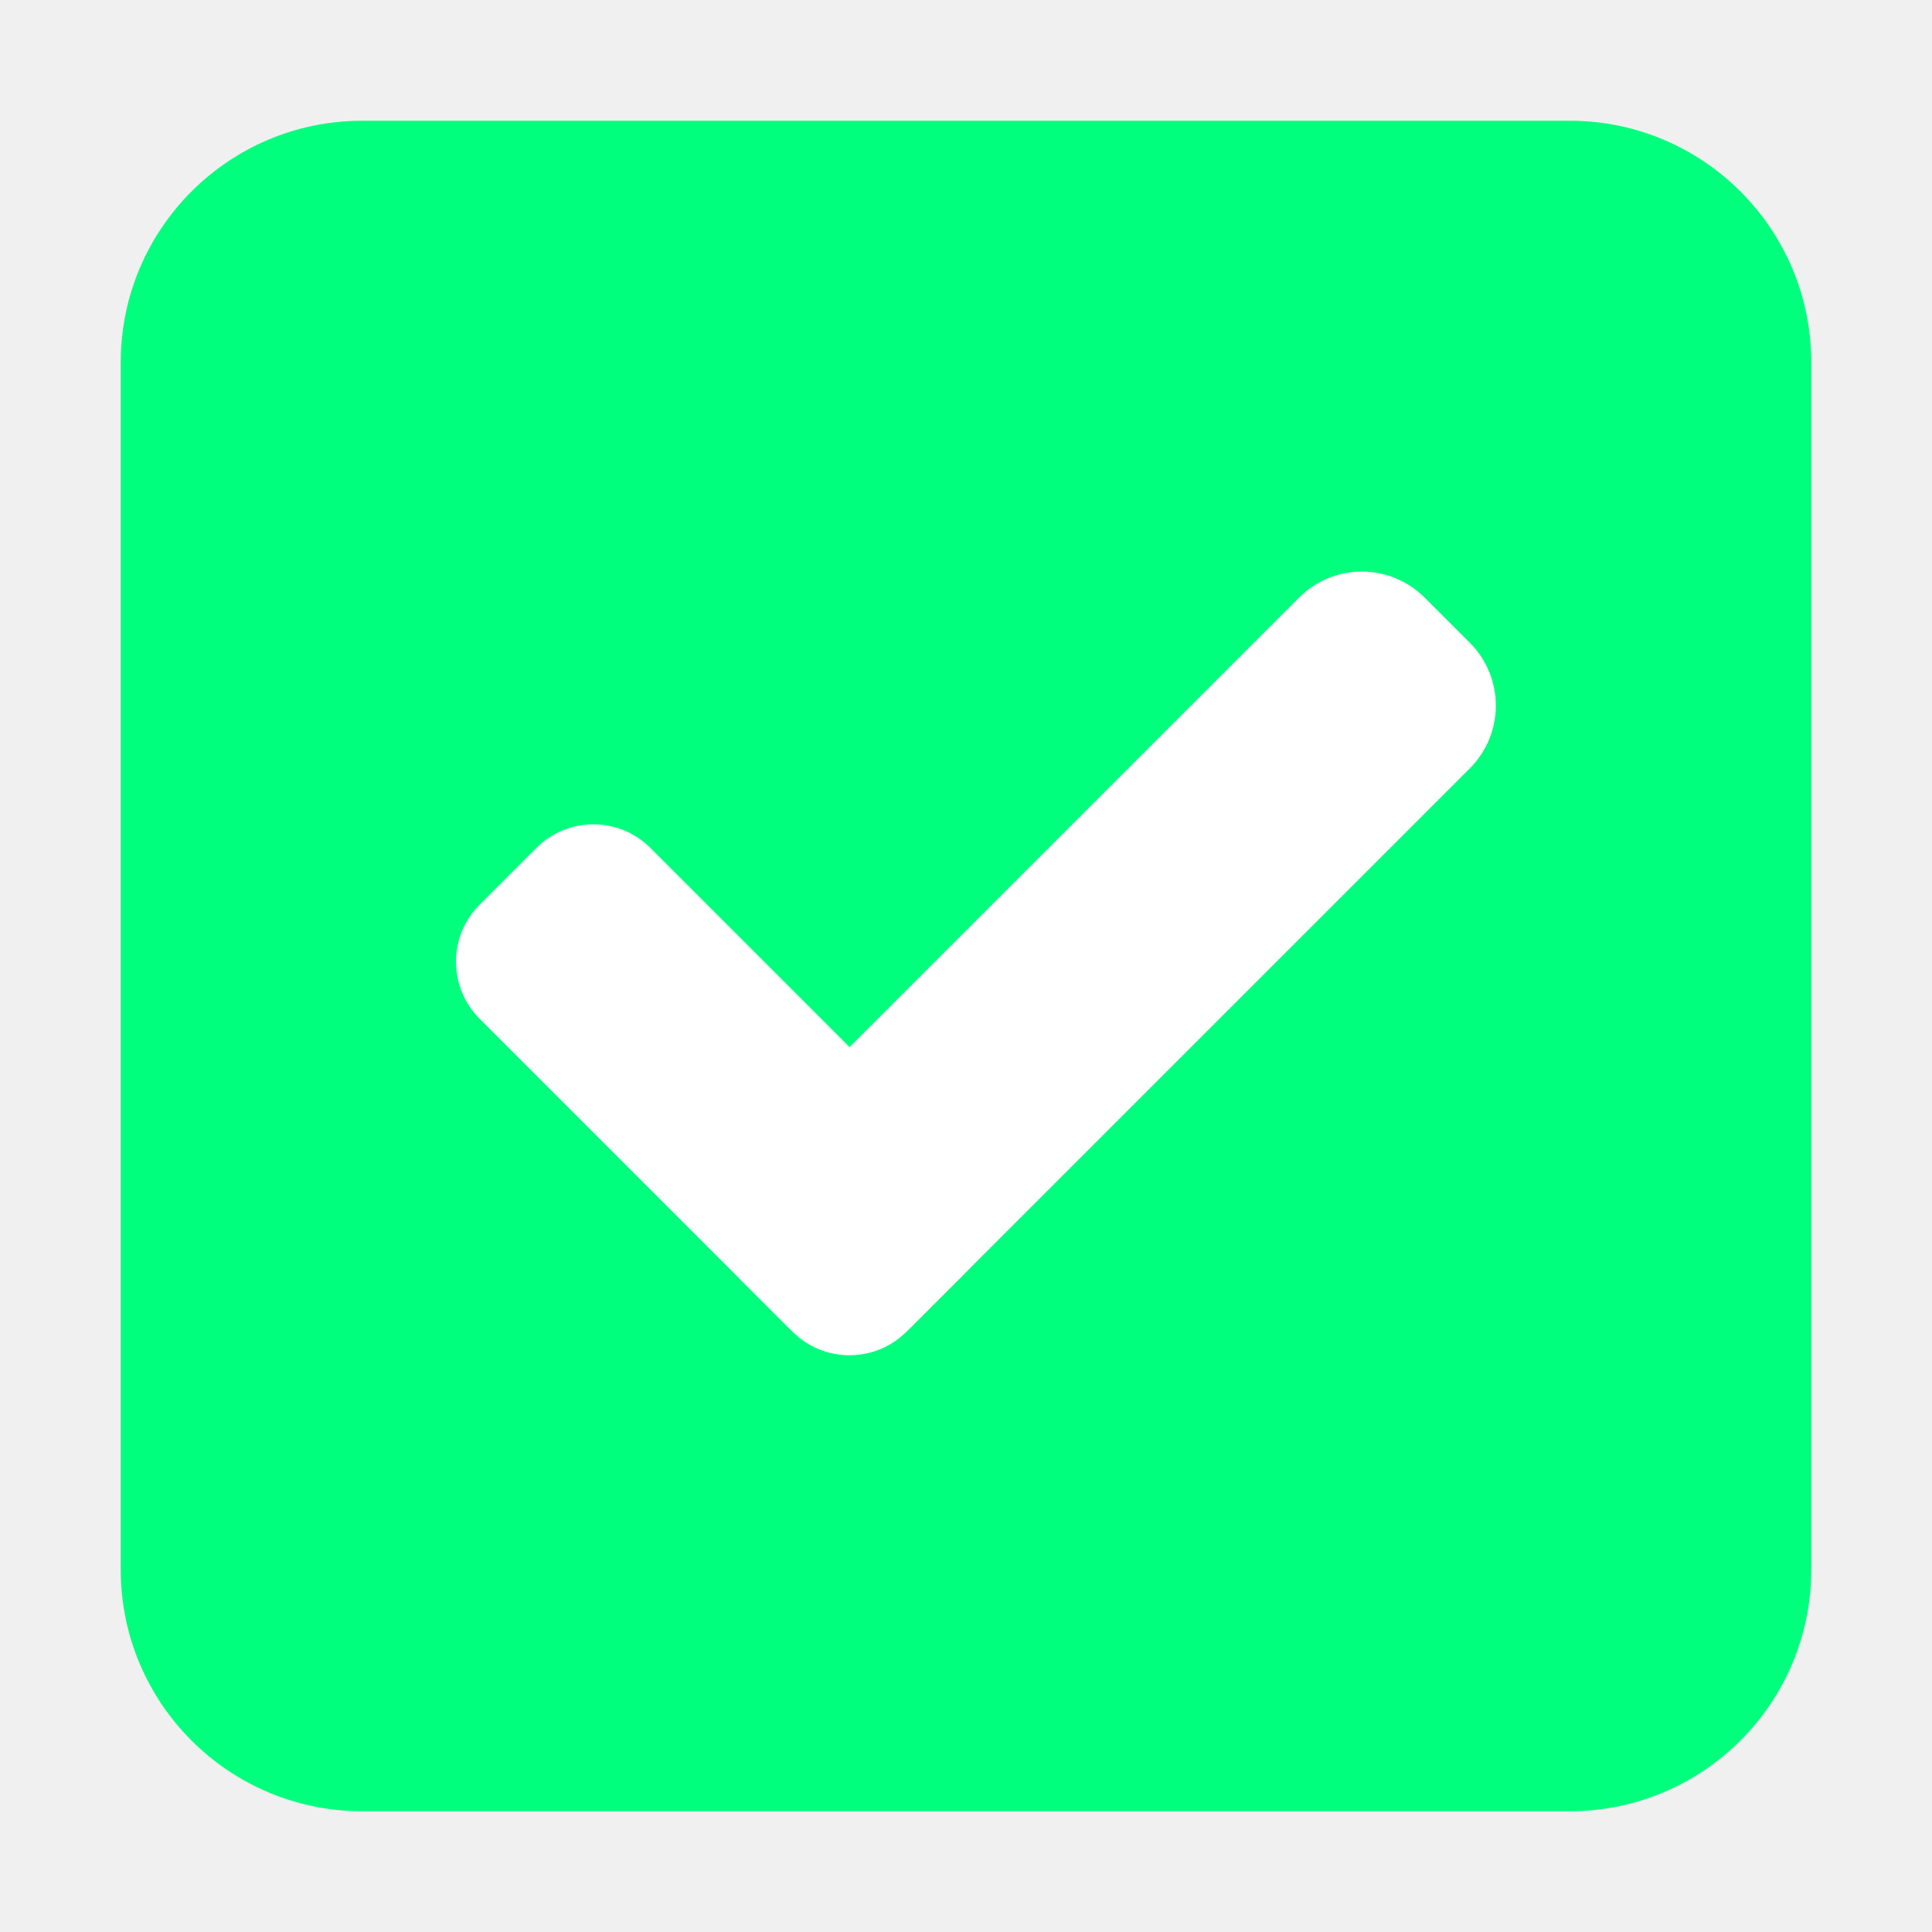
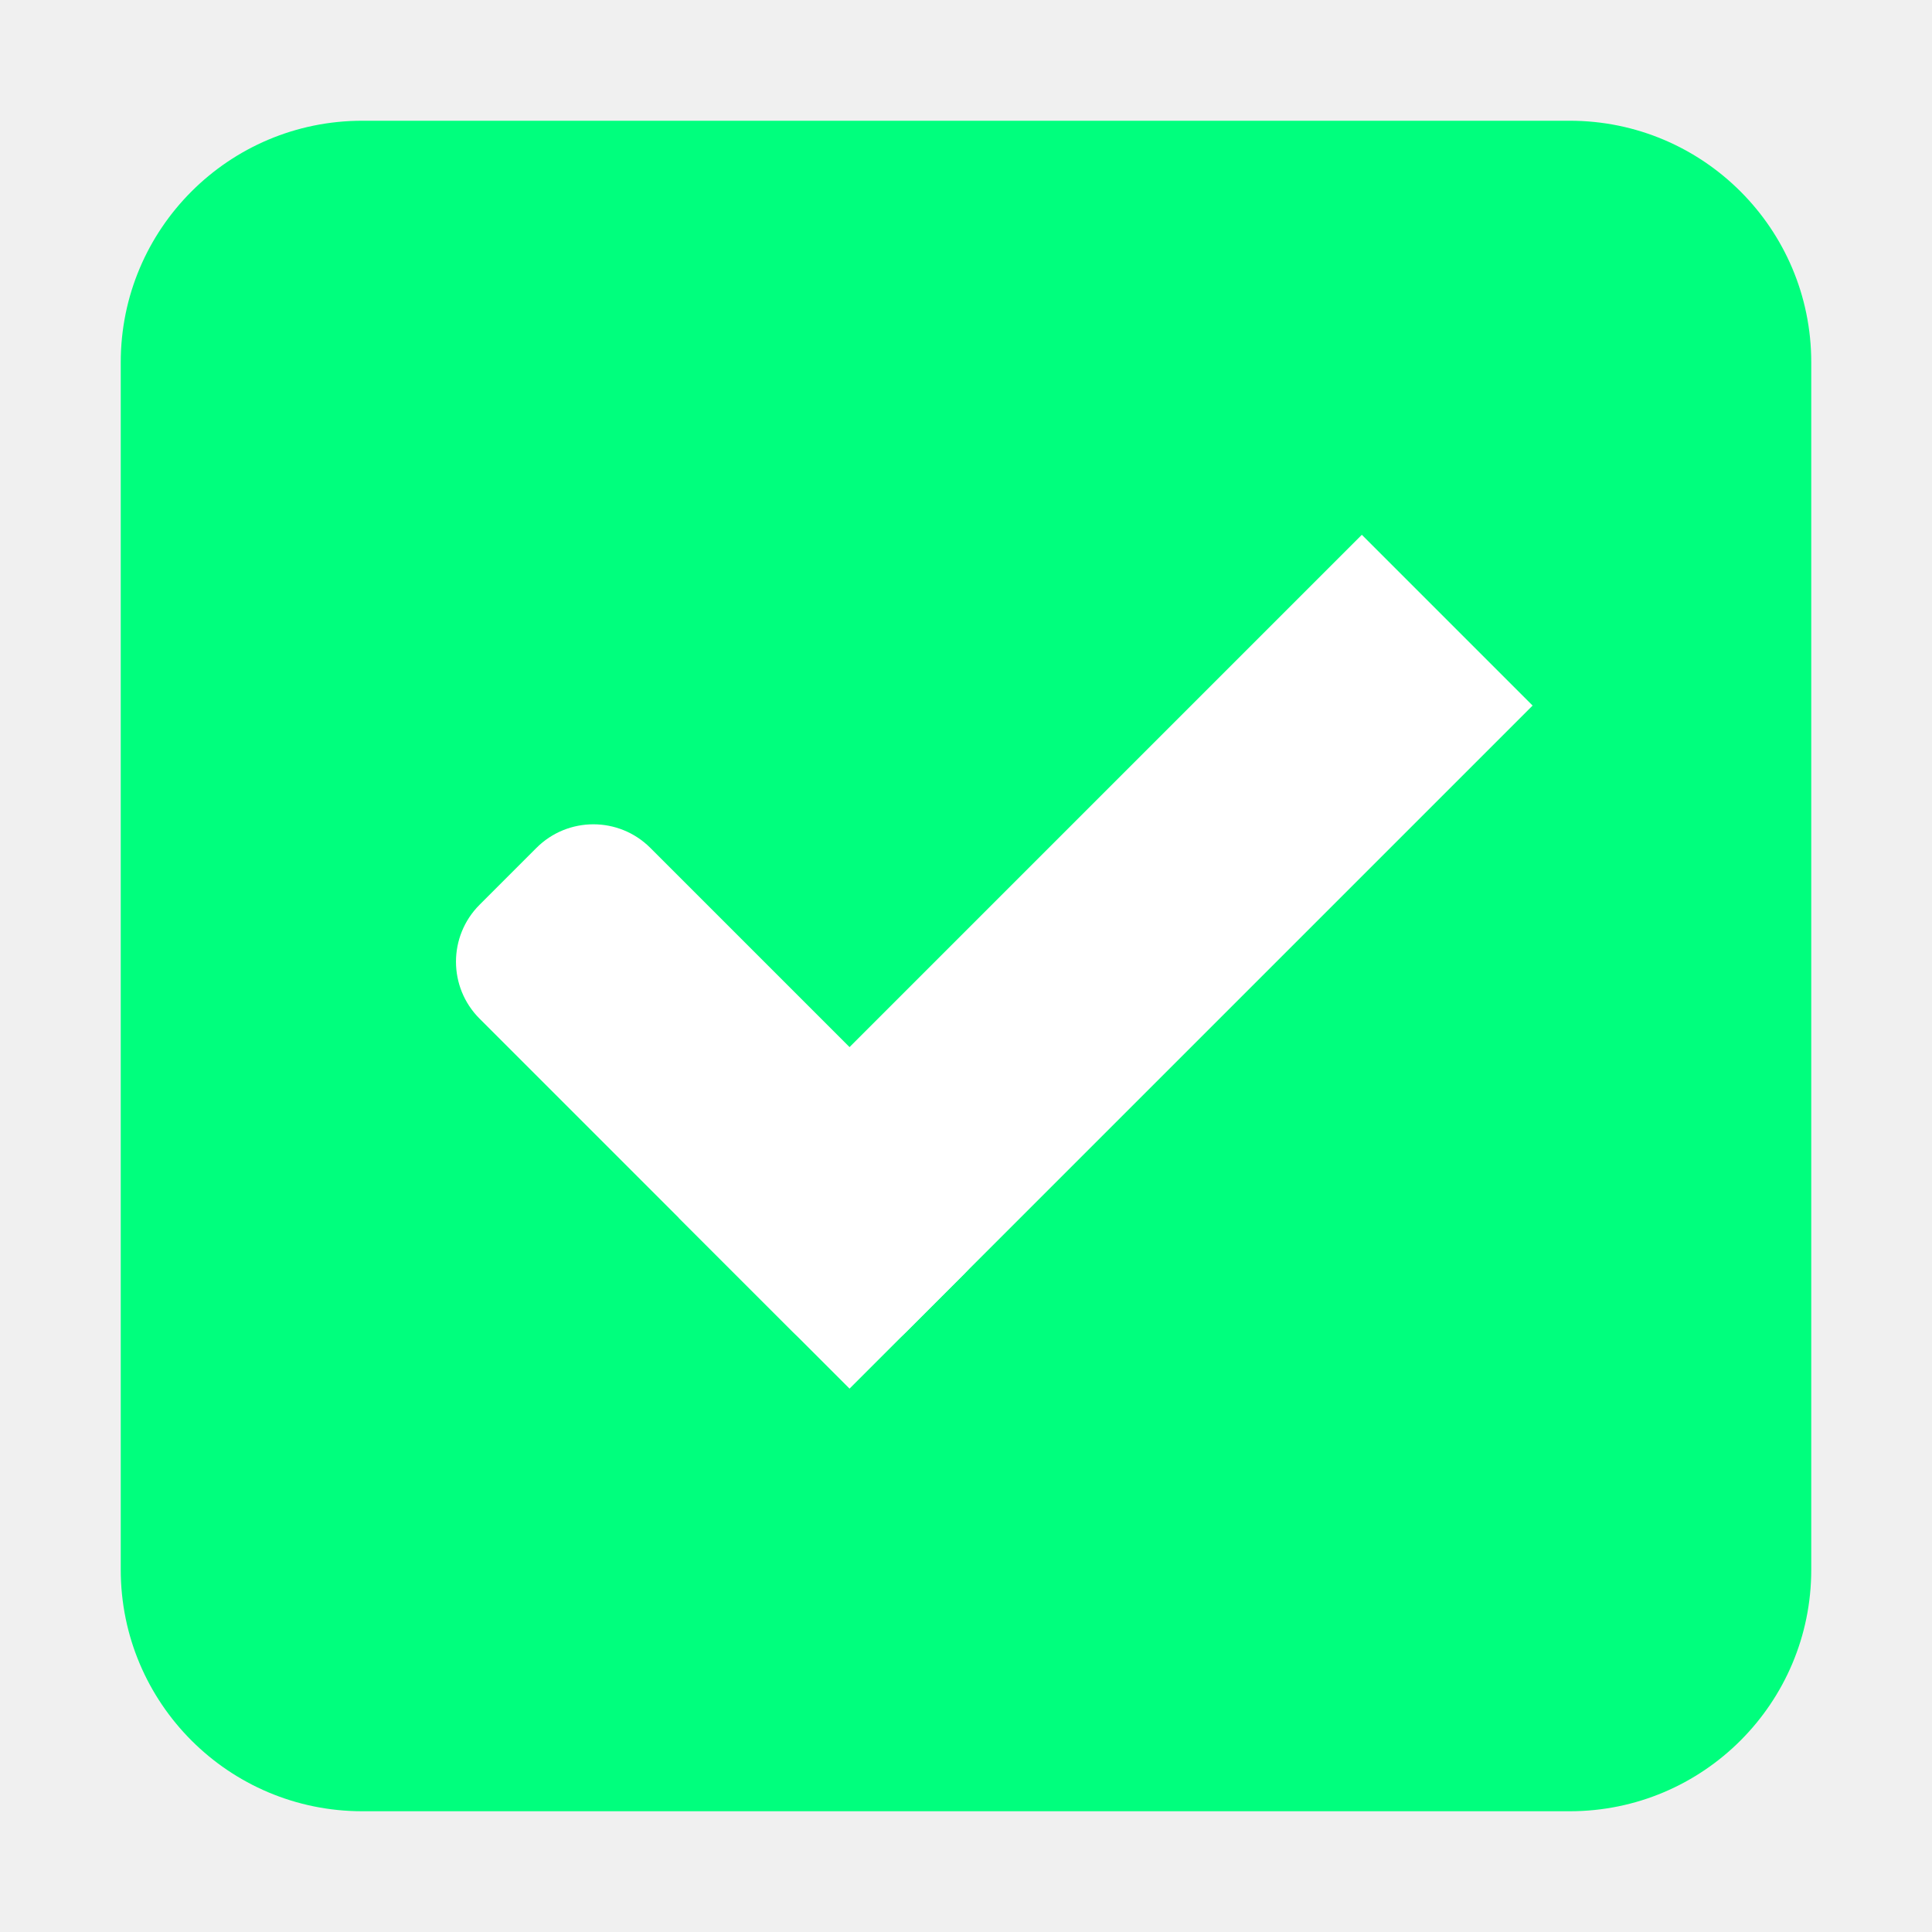
- <svg xmlns="http://www.w3.org/2000/svg" width="16" height="16" id="svg2" version="1.1">
+ <svg xmlns="http://www.w3.org/2000/svg" xmlns:ns1="http://www.openswatchbook.org/uri/2009/osb" width="16" height="16" id="svg2" version="1.1">
  <defs id="defs4">
-     <linearGradient id="selected_bg_color">
+     <linearGradient id="selected_bg_color" ns1:paint="solid">
      <stop style="stop-color:#5230e2;stop-opacity:1;" offset="0" id="stop4159" />
    </linearGradient>
    <linearGradient id="linearGradient3768-6">
      <stop style="stop-color:#0f0f0f;stop-opacity:1;" offset="0" id="stop3770-6" />
      <stop id="stop3778-2" offset="0.078" style="stop-color:#171717;stop-opacity:1;" />
      <stop style="stop-color:#171717;stop-opacity:1;" offset="0.974" id="stop3774-0" />
      <stop style="stop-color:#1b1b1b;stop-opacity:1;" offset="1" id="stop3776-1" />
    </linearGradient>
  </defs>
  <g id="layer1" transform="translate(0,-1036.362)">
    <g transform="translate(-36,1036)" style="display:inline;opacity:1" id="checkbox-checked-dark">
      <g id="checkbox-unchecked-5-59" style="display:inline" transform="translate(19)">
        <g id="sdsd-7-54">
          <g transform="translate(0,-30)" id="scdsdcd-5-8">
            <g transform="matrix(0.9295198,0,0,0.9291437,-156.7507,-212.9618)" id="g15812-6-6-1-5-4" style="display:inline">
              <g style="display:inline" id="g5489-2-9-6-8-8-53-5" transform="matrix(0.5089163,0,0,0.5173982,161.7932,197.5643)">
                <g id="g5428-8-1-4-0-0-4-2" />
              </g>
            </g>
            <rect style="color:#000000;display:inline;overflow:visible;visibility:visible;fill:none;stroke:none;stroke-width:2;marker:none;enable-background:accumulate" id="rect13523-7-11" width="16" height="16" x="17" y="30.362" />
            <g id="g5400-6-68">
              <rect rx="2" y="31.362" x="18" height="14" width="14" id="rect5147-9-1-5-7-6-7-4" style="color:#000000;display:inline;overflow:visible;visibility:visible;fill:#00ff7d;fill-opacity:1;stroke:#000000;stroke-width:0;stroke-linecap:butt;stroke-linejoin:round;stroke-miterlimit:4;stroke-dasharray:none;stroke-dashoffset:0;stroke-opacity:1;marker:none;enable-background:accumulate" ry="2" />
            </g>
          </g>
        </g>
      </g>
      <g id="checkbox-checked-dark-7-37" transform="translate(36,-1036)" style="display:inline">
        <g id="g3981-6-4-97" transform="rotate(45,-3.260445,1033.662)" style="opacity:0.85;fill:#1a1a1a;fill-opacity:1" />
        <g id="g4049-2-5" transform="rotate(45,7.499994,1026.362)">
          <g id="g4056-7-6" transform="translate(12.37438,11.53123)">
            <g id="g3981-0-8" transform="translate(-3,-4.999983)" style="fill:#3b3c3e;fill-opacity:1">
              <rect ry="0.667" rx="0.667" y="1033.362" x="8" height="2" width="5" id="rect3977-39-90" style="fill:#ffffff;fill-opacity:1;stroke:none" />
-               <rect ry="0.735" y="1027.362" x="11" height="8" width="2" id="rect3979-7-60" style="fill:#ffffff;fill-opacity:1;stroke:none" />
+               <rect ry="0" y="1027.362" x="11" height="8" width="2" id="rect3979-7-60" style="fill:#ffffff;fill-opacity:1;stroke:none" />
            </g>
            <rect style="fill:#eeeeee;fill-opacity:0;stroke:none" id="rect4047-81-5" width="3" height="1" x="5" y="-8" transform="translate(0,1036.362)" />
          </g>
        </g>
      </g>
    </g>
  </g>
</svg>
